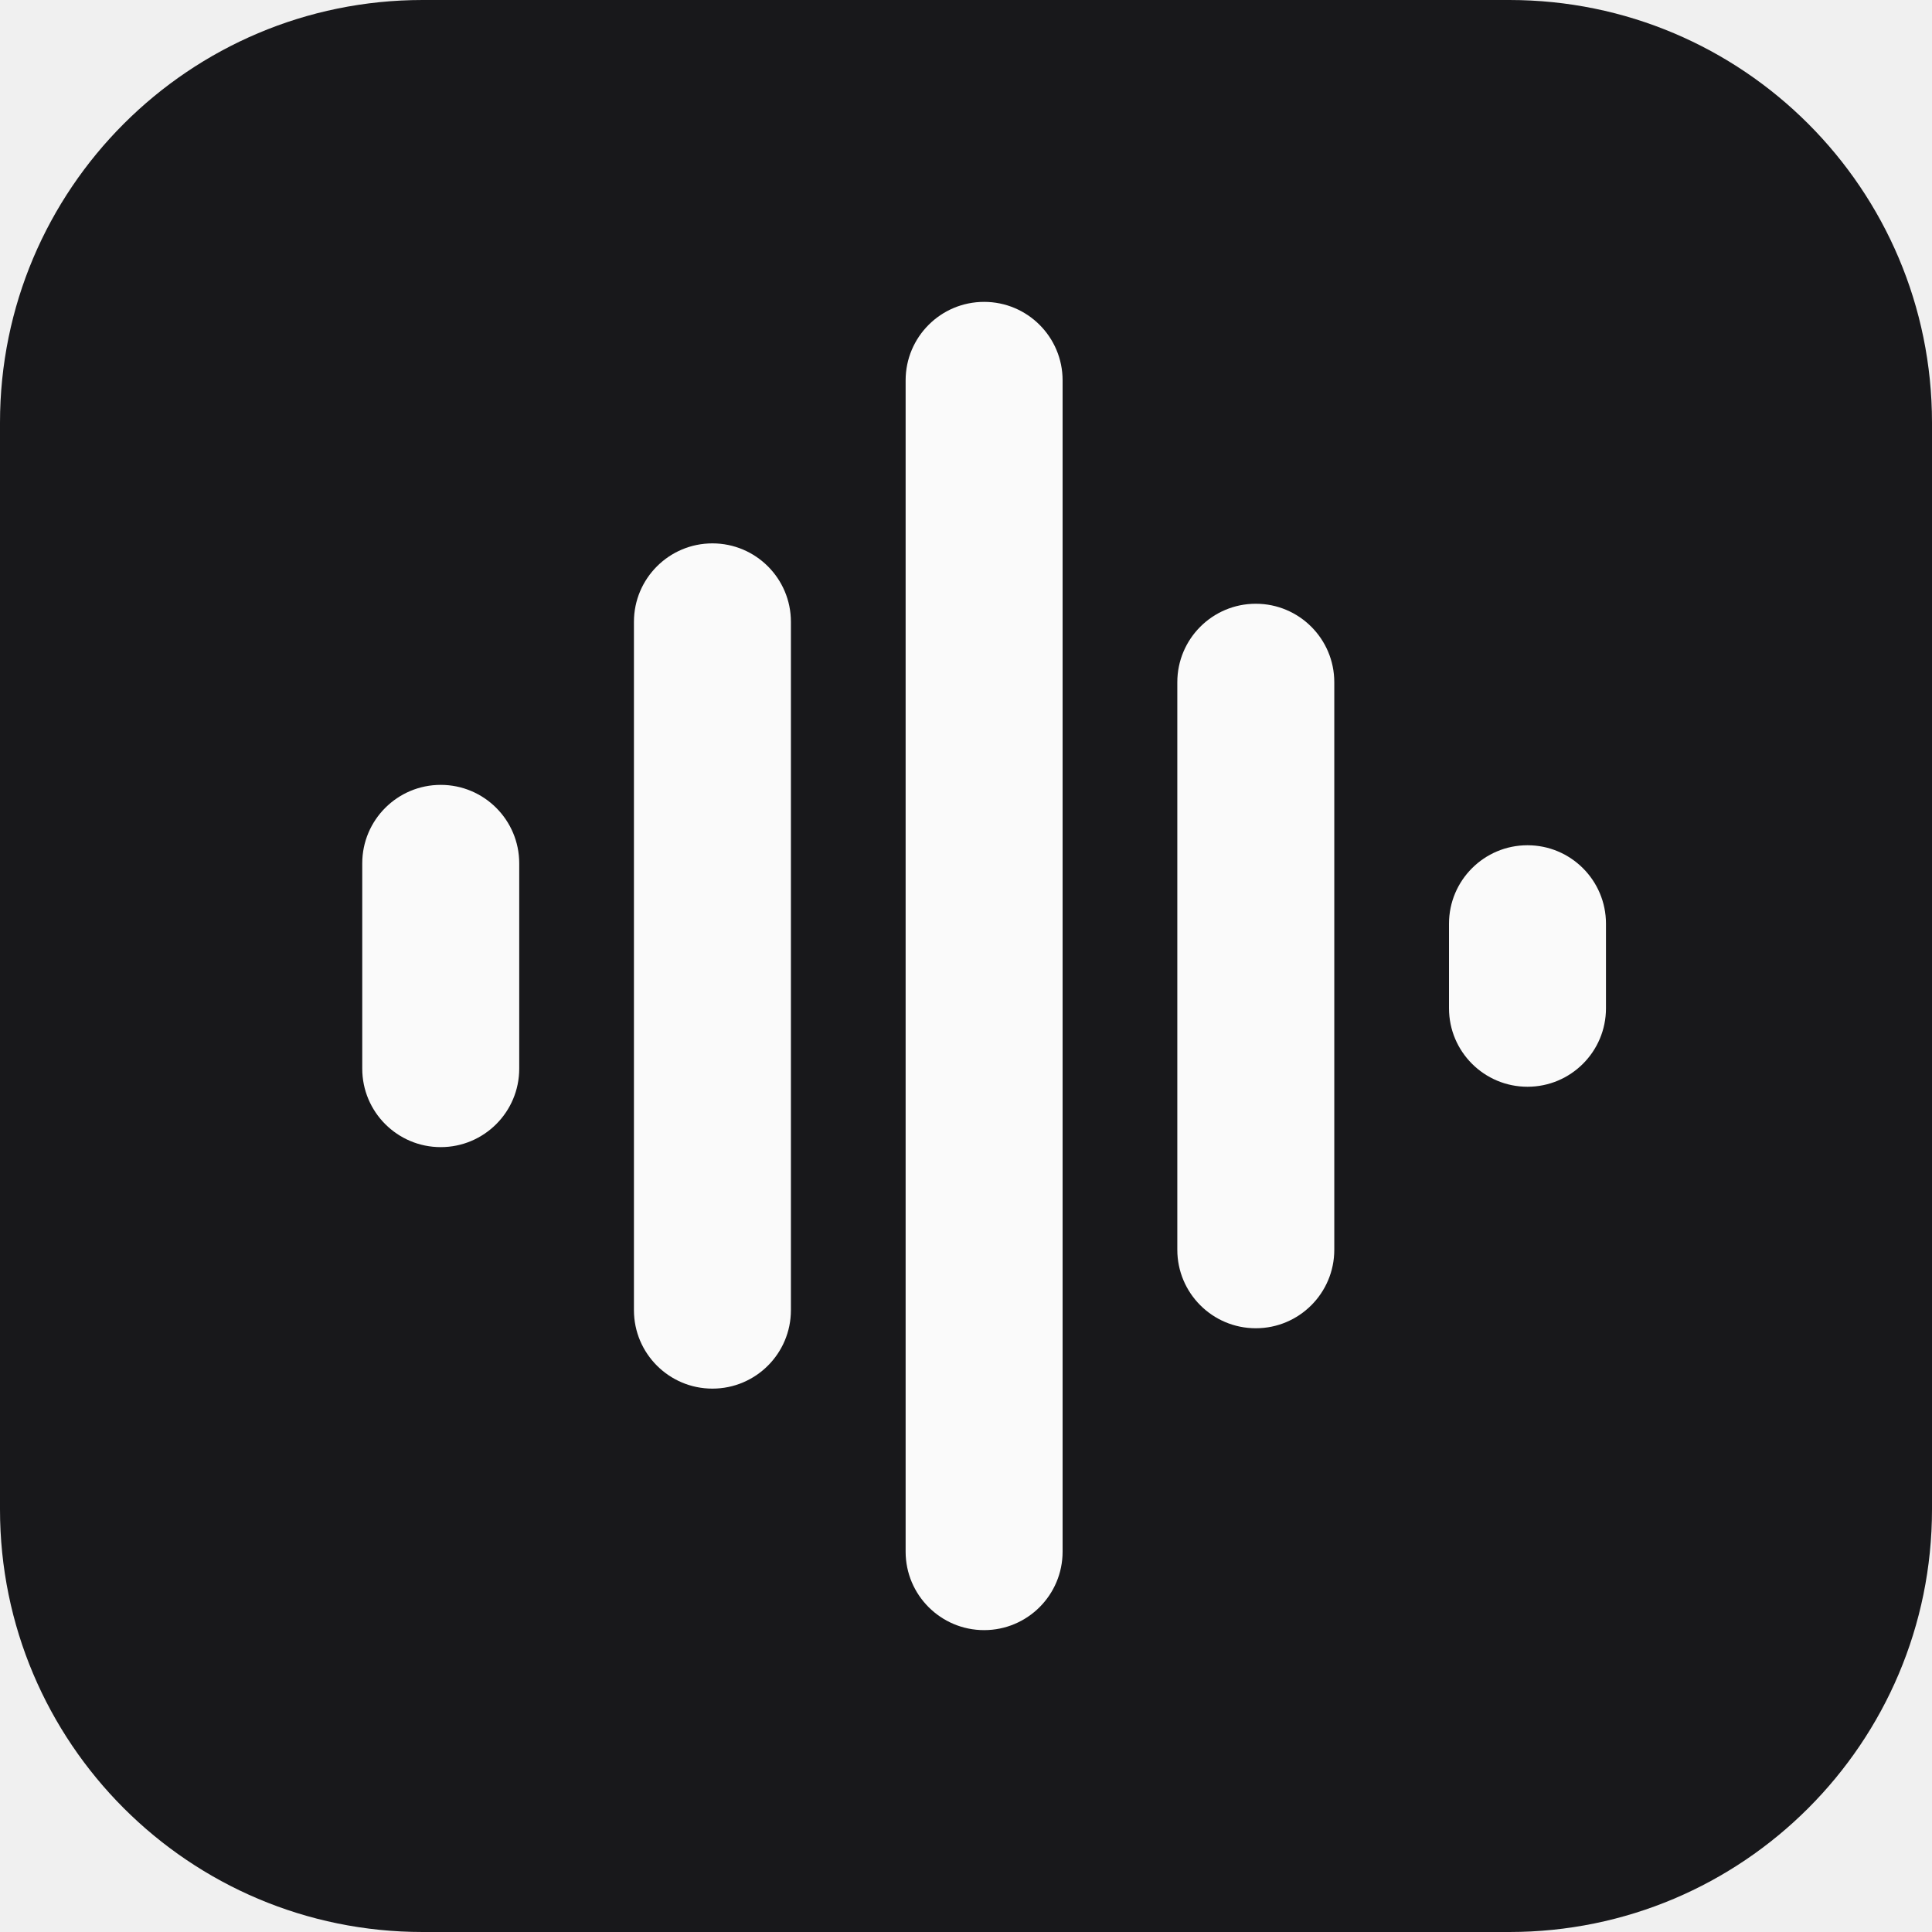
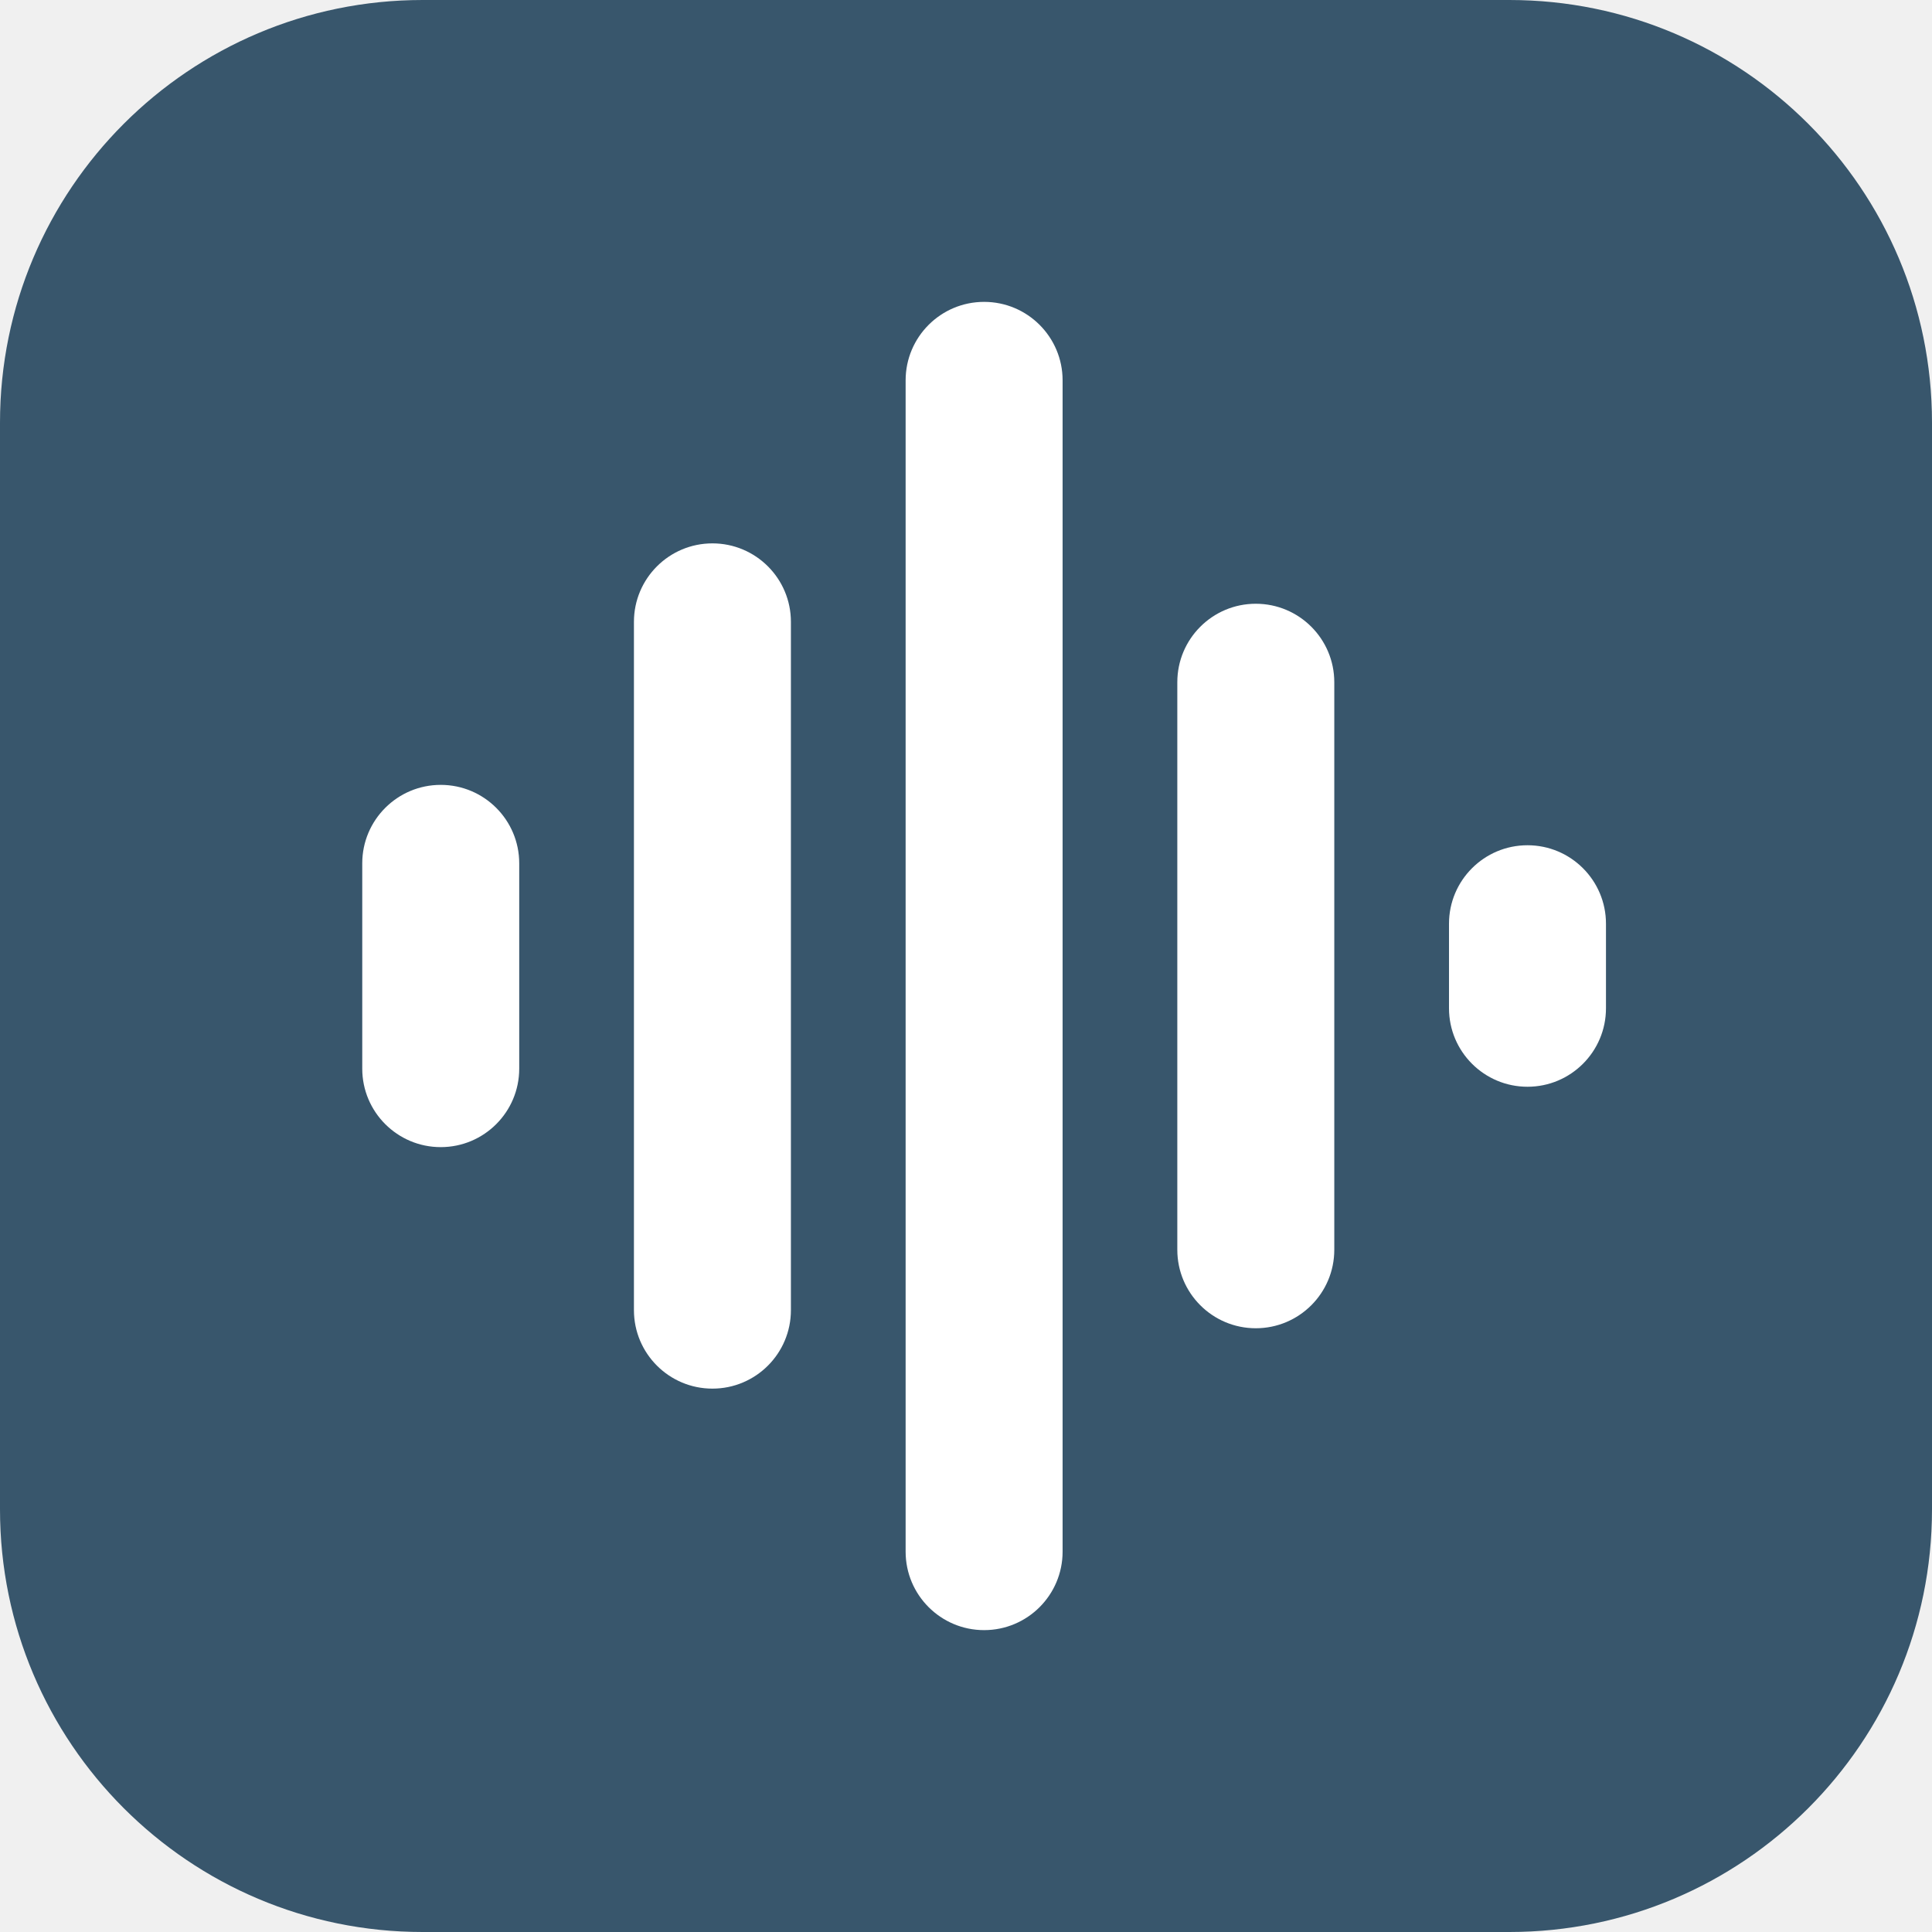
<svg xmlns="http://www.w3.org/2000/svg" viewBox="0 0 32 32" role="img" aria-label="Brian Bakaj">
-   <rect width="32" height="32" rx="7" fill="#18181B" />
-   <g fill="#FAFAFA">
+   <rect width="32" height="32" rx="7" fill="#38566C" />
+   <g fill="#FFFFFF">
    <rect x="6" y="13" width="2.6" height="6" rx="1.3" />
    <rect x="10.5" y="9" width="2.6" height="14" rx="1.3" />
    <rect x="15" y="5" width="2.6" height="22" rx="1.3" />
    <rect x="19.5" y="10" width="2.6" height="12" rx="1.3" />
    <rect x="24" y="14" width="2.6" height="4" rx="1.3" />
  </g>
</svg>
